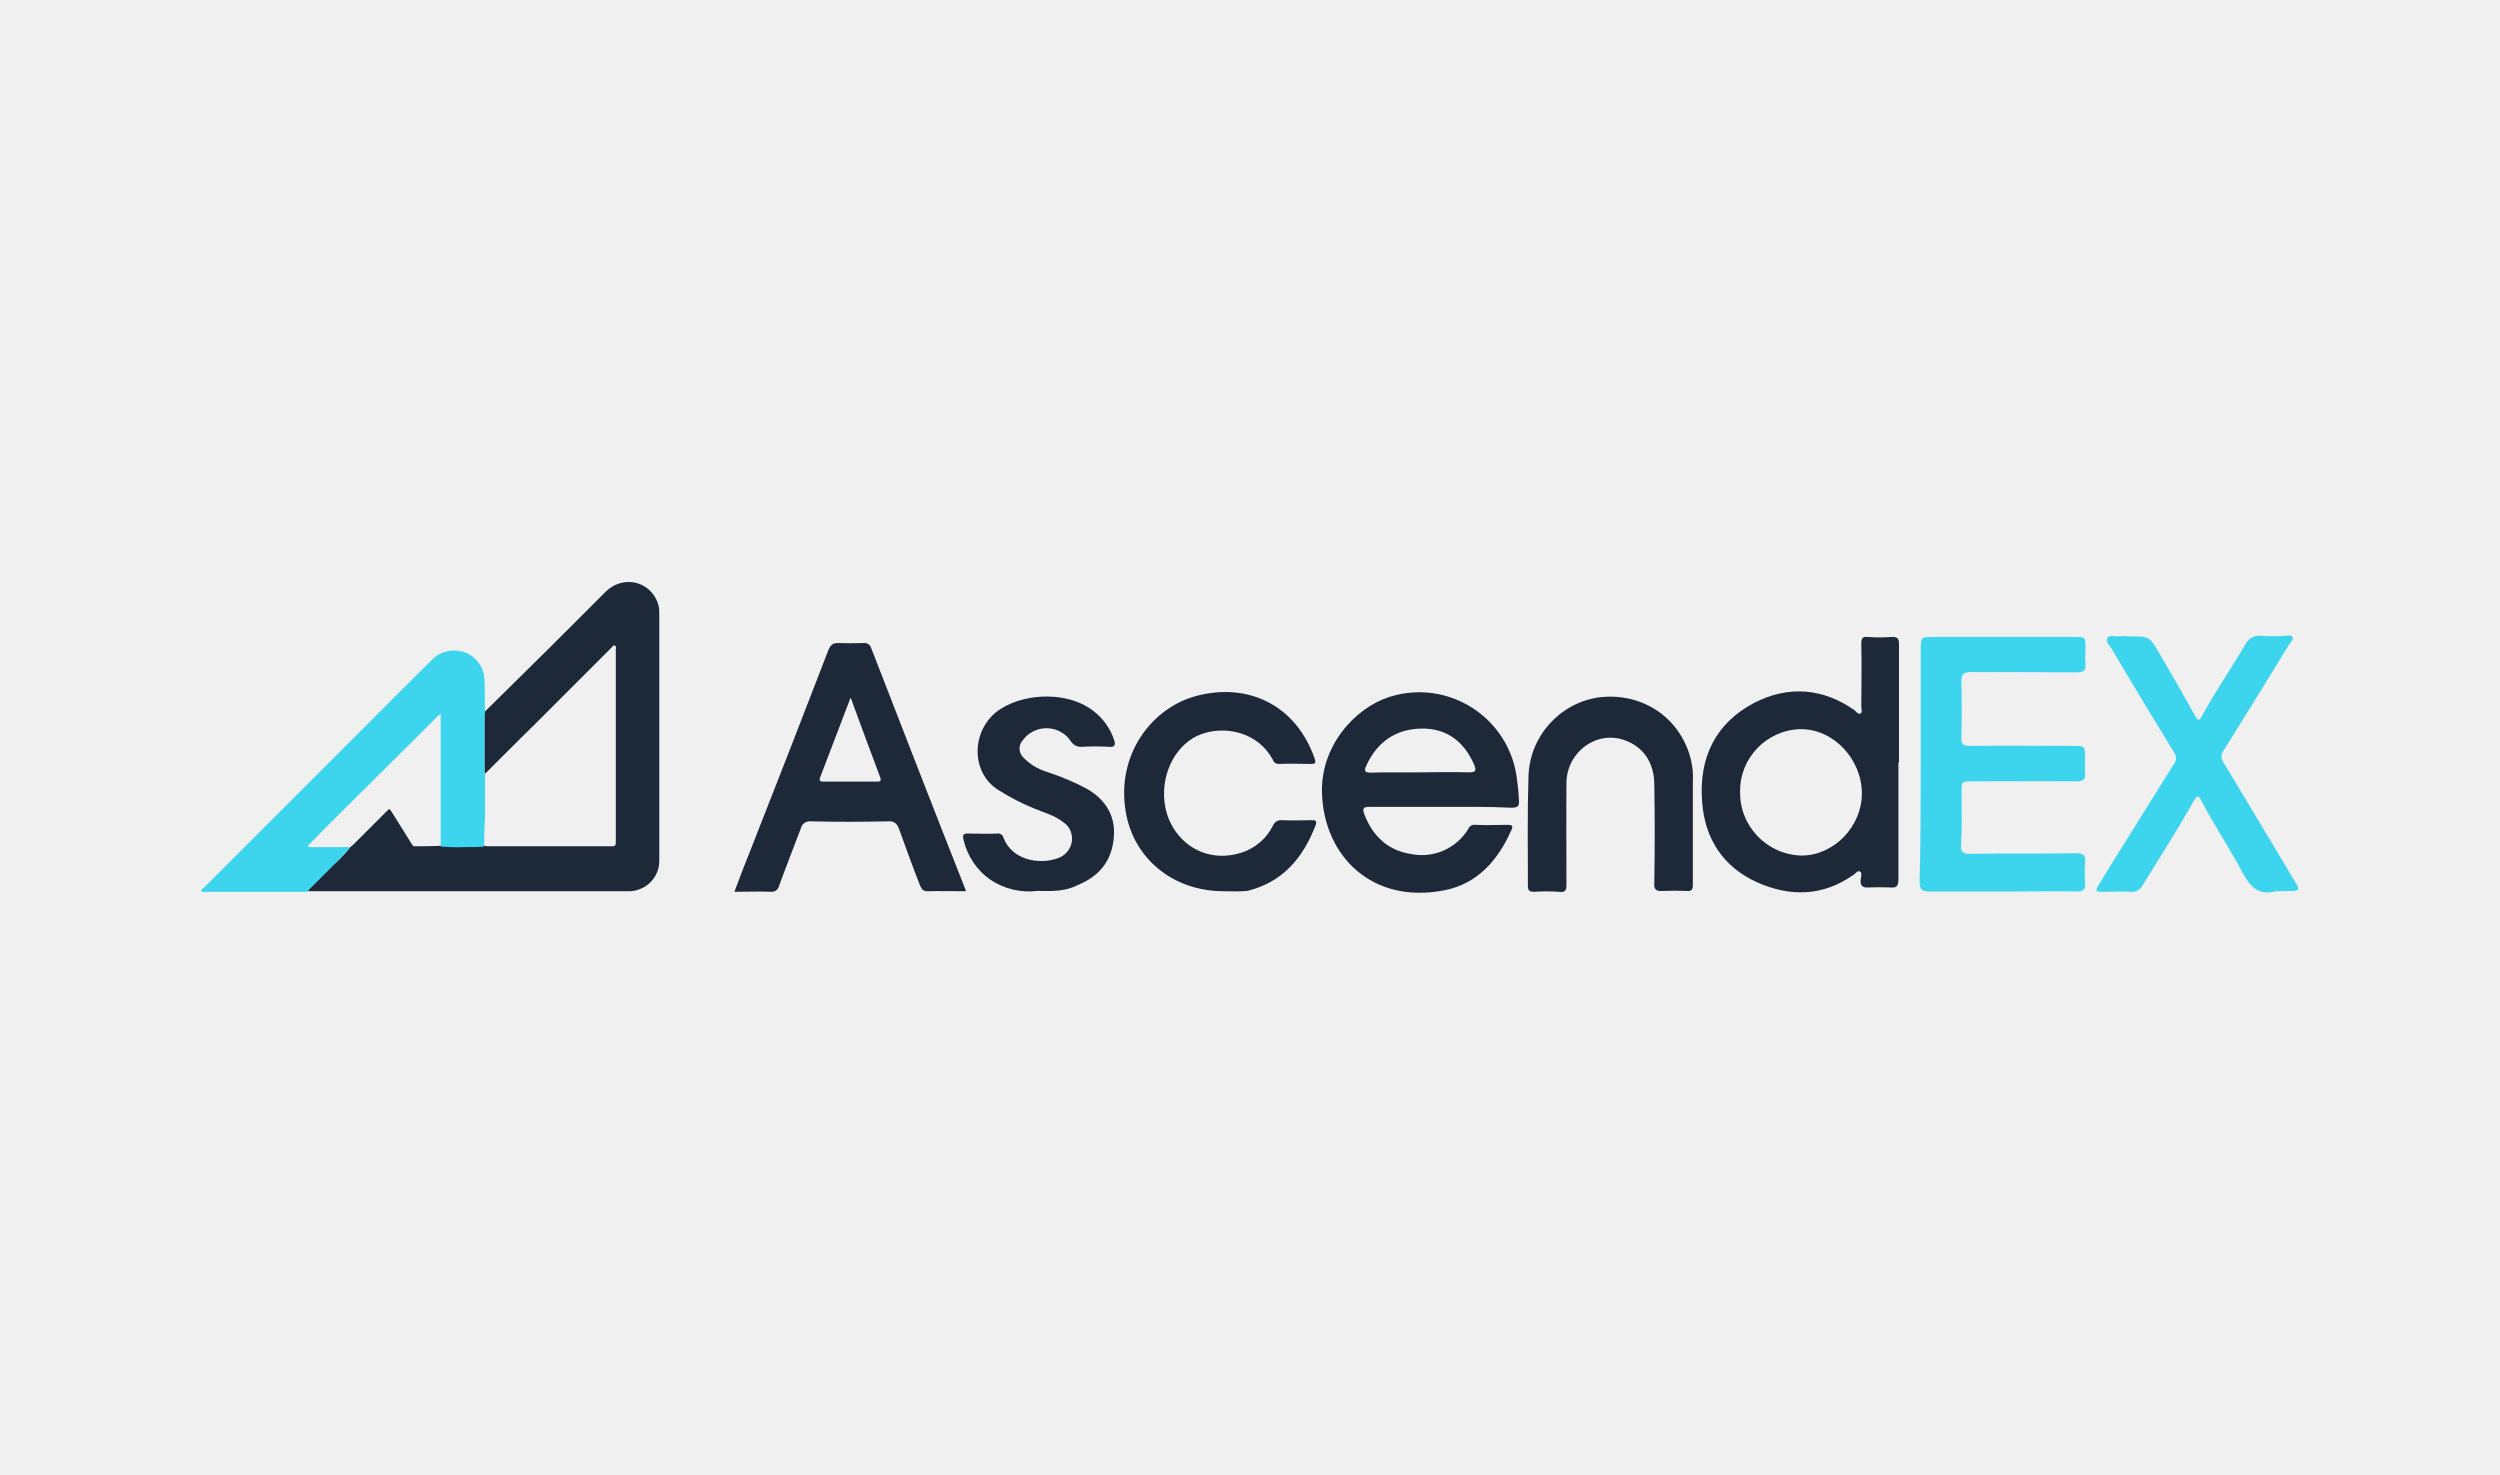
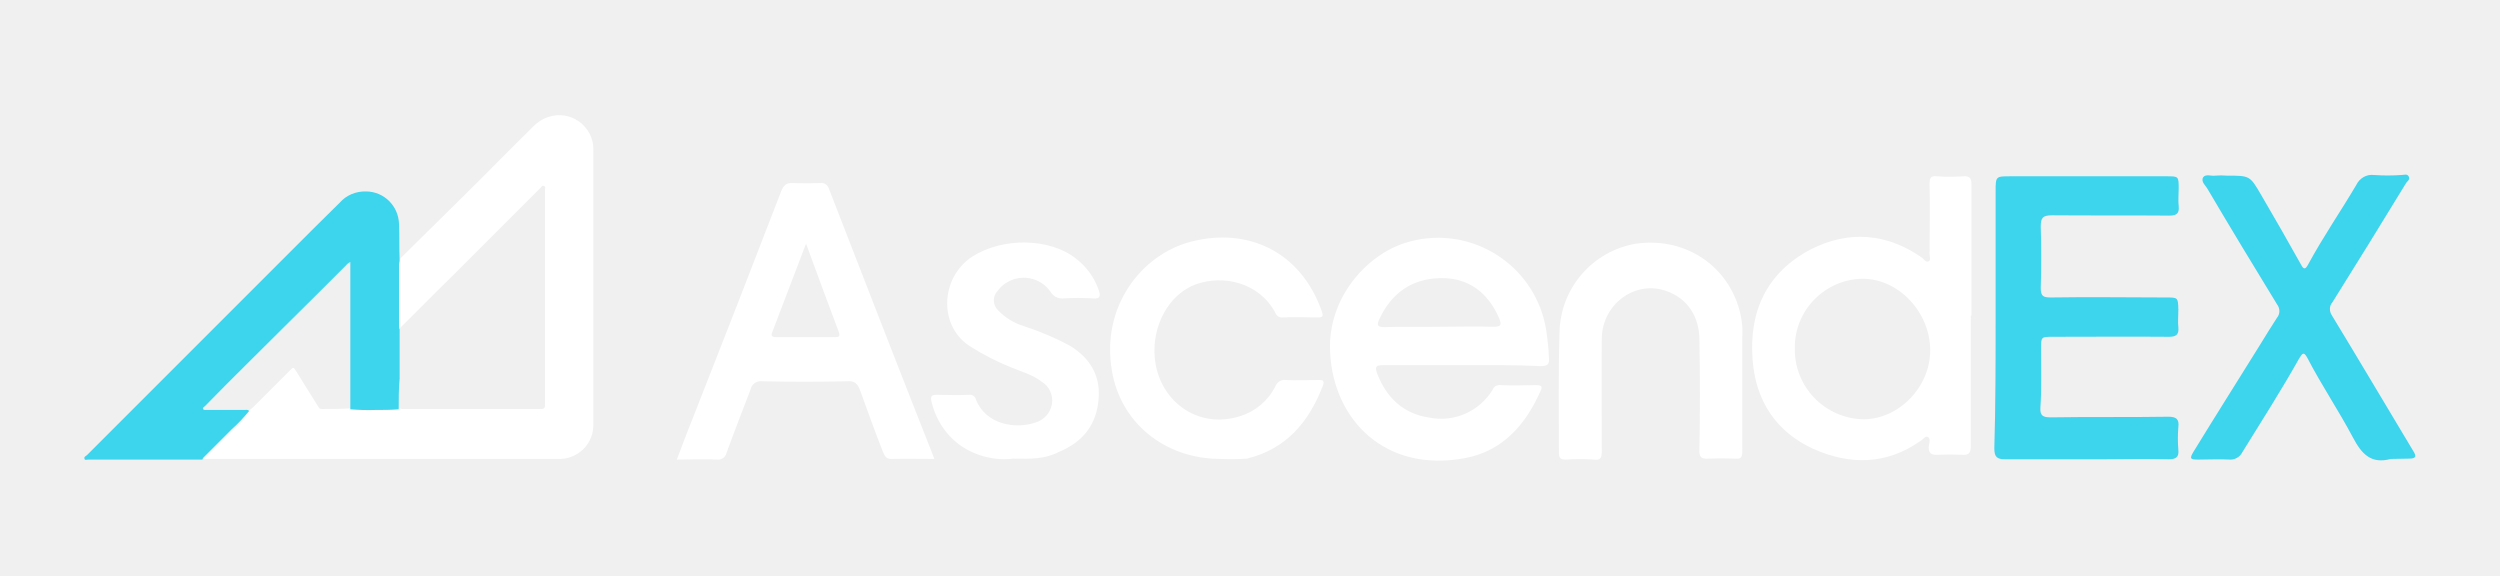
- <svg xmlns="http://www.w3.org/2000/svg" version="1.0" id="Layer_1" x="0px" y="0px" viewBox="0 0 862.3 508.5" style="enable-background:new 0 0 862.3 508.5;" xml:space="preserve">
+ <svg xmlns="http://www.w3.org/2000/svg" version="1.1" id="Layer_1" x="0px" y="0px" viewBox="0 0 775.7 178.6" style="enable-background:new 0 0 775.7 178.6;" xml:space="preserve">
  <style type="text/css">
- 	.st0{fill:#1D2939;}
+ 	.st0{fill:#FFFFFF;}
	.st1{fill:#3DD4ED;}
	.st2{fill:none;}
</style>
-   <path class="st0" d="M167.1,245.6c5.2-5.2,10.5-10.3,15.7-15.5c8.8-8.6,17.4-17.4,26.1-26c5.5-5.4,14-4.1,17.4,2.5  c0.7,1.4,1.1,2.9,1.1,4.5v85.8c0,5.6-4.3,10.1-9.9,10.5H106.2c0.2-0.2,0.2-0.5,0.3-0.6l8.8-8.8c2-1.7,3.8-3.6,5.4-5.7  c0.4-0.3,0.7-0.6,1.1-0.9l11.4-11.4c1.2-1.2,1.1-1.2,2,0.2c2.3,3.7,4.5,7.2,6.8,10.9c0.3,0.5,0.5,0.8,1.1,0.8c3.1,0,6,0,9.1-0.2  c2.6,0.2,5.2,0.3,7.8,0.2c2.4,0.1,4.8,0,7.2-0.2c0.3,0,0.6,0.2,0.9,0.2h43.1c1.1,0,1.2-0.5,1.2-1.4v-66.6c0-0.5,0.3-0.9-0.3-1.2  s-0.8,0.3-1.1,0.6l-26.8,26.8c-5.7,5.5-11.2,11.2-16.9,16.8c-0.1-0.3-0.2-0.6-0.2-0.9v-19.4C167,246.5,167,246,167.1,245.6z" />
-   <path class="st1" d="M167,292c-2.4,0.2-4.8,0.2-7.2,0.2c-2.6,0.1-5.2,0-7.8-0.2v-45.7c-0.5,0.2-1,0.6-1.4,1.1  c-6.2,6.2-12.3,12.3-18.6,18.5c-8.3,8.3-16.8,16.6-25.1,25.1c-0.3,0.3-0.8,0.5-0.6,0.9s0.8,0.3,1.2,0.3h11.7c0.5,0,0.9-0.2,1.4,0.3  c-1.6,2-3.4,3.9-5.4,5.7l-8.8,8.8c-0.2,0.2-0.2,0.3-0.3,0.6H70.7c-0.5,0-1.1,0.3-1.2-0.3c-0.2-0.6,0.5-0.8,0.8-1.1l63.2-63.2  c5.1-5.1,10.1-10.1,15.2-15.1c2.1-2.4,5.1-3.6,8.3-3.5c5.5,0.1,9.9,4.5,10.1,10c0.2,3.9,0,7.5,0.2,11.4c0,0.5-0.2,0.9-0.2,1.2v19.3  c0,0.3,0,0.6,0.2,0.9v15.2C167,285.5,167,288.8,167,292z" />
-   <path class="st0" d="M654.8,262.9v40.3c0,2.5-0.6,3.1-2.9,2.9c-2.4-0.1-4.8-0.1-7.2,0c-2.3,0.2-3.2-0.6-2.9-2.9  c0.2-0.9,0.5-2.2-0.3-2.6c-0.8-0.5-1.5,0.8-2.3,1.2c-10.6,7.5-22,7.5-33.2,2.5c-11.5-5.2-18-14.9-18.9-27.7  c-1.2-15.1,4.5-27.1,18-34.2c11.7-6,23.7-5.1,34.6,2.6c0.6,0.5,1.2,1.5,2,1.1s0.3-1.5,0.3-2.3c0-7.2,0.2-14.6,0-21.8  c0-1.9,0.5-2.5,2.3-2.3c2.7,0.2,5.4,0.2,8.2,0c2-0.1,2.5,0.6,2.5,2.5V262.9z M600.2,272.9c-0.3,12,9.2,21.9,21.2,22.2l0,0  c11.1,0,20.8-10,20.8-21.4c0-11.8-9.8-22.3-21.1-22.2C609.5,251.7,600.1,261.3,600.2,272.9L600.2,272.9z" />
-   <path class="st1" d="M662.5,263.4v-38.9c0-4.8,0-4.8,4.6-4.8h48.5c3.7,0,3.7,0,3.7,3.9c0,1.8-0.2,3.5,0,5.4c0.2,2.1-0.5,2.9-2.8,2.9  c-12.2-0.1-24.3,0-36.5-0.1c-2.9,0-3.5,0.8-3.5,3.5c0.2,6.3,0.2,12.8,0,19.1c0,2.5,0.8,2.9,3.1,2.9c12-0.2,24,0,35.8,0  c3.7,0,3.7,0,3.8,3.8c0,1.9-0.2,3.7,0,5.5c0.2,2.1-0.6,2.9-2.8,2.9c-12-0.1-24.2,0-36.1,0c-3.7,0-3.7,0-3.7,3.7  c0,6,0.2,12.2-0.2,18.2c-0.2,2.6,0.8,3.1,3.2,3.1c12.2-0.2,24.3,0,36.5-0.2c2.5,0,3.4,0.8,3.1,3.2c-0.2,2.4-0.2,4.7,0,7.1  c0.2,2.1-0.6,2.9-2.9,2.9c-6.8-0.2-13.7,0-20.5,0h-30.3c-2.5,0-3.4-0.6-3.4-3.4C662.5,290.5,662.5,276.9,662.5,263.4L662.5,263.4z" />
-   <path class="st0" d="M333.2,307.4c-4.6,0-8.9-0.1-13.4,0c-1.7,0-2-1.1-2.5-2.1c-2.5-6.3-4.8-12.8-7.1-19.1c-0.8-2.2-1.7-3.1-4.2-2.9  c-8.8,0.2-17.5,0.2-26.3,0c-1.6-0.2-3.2,0.9-3.5,2.5c-2.5,6.6-5.1,13.2-7.5,19.8c-0.3,1.3-1.5,2.1-2.8,2c-4.1-0.2-8.1,0-12.6,0  c2-5.4,4-10.5,6-15.5c8.9-22.6,17.7-45.2,26.4-67.8c0.8-1.8,1.5-2.6,3.5-2.5c2.9,0.1,5.7,0.1,8.6,0c1.1-0.2,2.2,0.5,2.6,1.5  c10.8,27.8,21.6,55.7,32.6,83.5L333.2,307.4z M293.4,240.6c-3.7,9.7-7.1,18.6-10.5,27.5c-0.5,1.1,0,1.5,1.1,1.5h18.5  c1.1,0,1.5-0.2,1.1-1.5C300.3,259.3,296.9,250.2,293.4,240.6z" />
-   <path class="st0" d="M496.9,278.3h-24.5c-2.3,0-2.5,0.6-1.8,2.6c2.9,7.5,8.1,12.5,16.3,13.7c7.7,1.5,15.4-2,19.5-8.6  c0.4-1.1,1.5-1.7,2.6-1.5c3.7,0.2,7.2,0,10.9,0c1.5,0,2.2,0.3,1.4,1.8c-4.6,10.5-11.8,18.6-23.2,20.8c-24.9,4.8-41.2-11.8-42.1-33  c-0.8-16.8,11.5-30,23.2-33.7c17.8-5.7,36.8,4.1,42.6,21.8c0.6,1.8,1,3.7,1.3,5.5c0.4,2.8,0.7,5.5,0.8,8.3c0.2,1.9-0.3,2.6-2.5,2.6  C513.3,278.2,505,278.3,496.9,278.3z M489.6,266.4c5.7,0,11.4-0.2,17.1,0c2.6,0,2.5-0.8,1.7-2.8c-3.5-7.9-9.5-12.5-18.3-12.3  S475,256,471.3,264c-0.8,1.7-0.8,2.5,1.5,2.5C478.4,266.3,483.9,266.5,489.6,266.4L489.6,266.4z" />
-   <path class="st1" d="M785.1,307.4c-6.2,1.7-9.1-1.7-11.7-6.6c-4.5-8.5-9.8-16.3-14.2-24.8c-1.1-2-1.5-1.4-2.5,0.2  c-5.5,9.8-11.7,19.5-17.7,29.2c-0.7,1.4-2.3,2.3-3.8,2.2c-3.2-0.2-6.6,0-9.8,0c-2.6,0-2.8-0.3-1.4-2.6c6.8-11.1,13.7-22,20.6-33.1  c1.7-2.8,3.4-5.5,5.2-8.3c1-1.2,1-2.9,0-4.2c-7.2-11.8-14.5-23.8-21.5-35.7c-0.6-1.1-2.2-2.3-1.4-3.7c0.8-1.1,2.5-0.3,3.7-0.5  c1.2-0.1,2.5-0.1,3.7,0c7.1,0,7.1,0,10.6,6c4.2,7.2,8.3,14.3,12.3,21.5c0.9,1.7,1.4,1.7,2.3,0c4.6-8.5,10-16.3,14.9-24.6  c1-2.1,3.2-3.4,5.5-3.1c2.8,0.2,5.6,0.2,8.5,0c0.8,0,1.8-0.5,2.3,0.5s-0.6,1.5-0.9,2.1c-7.5,12.3-15.1,24.6-22.8,36.9  c-1,1.1-1,2.8-0.2,4c8.5,14,16.8,28,25.2,42c1.1,1.7,1.1,2.5-1.2,2.5C788.9,307.3,786.9,307.4,785.1,307.4z" />
-   <path class="st0" d="M422.1,307.4c-17.7,0-31.2-11.5-33.8-27.4c-3.4-19.8,9.1-36,24.5-40c17.7-4.6,34.1,3.1,40.6,21.5  c0.5,1.5,0.5,2-1.2,2c-3.7,0-7.2-0.2-10.9,0c-1,0.1-2-0.5-2.3-1.5c-5.1-9.4-16.1-11.8-24.6-8.8c-8.5,3.1-13.7,12.9-12.8,22.8  c1.1,12.8,12.8,22.5,26.6,18.1c4.7-1.5,8.6-4.8,10.8-9.2c0.5-1.3,1.8-2.2,3.2-2c3.4,0.2,6.8,0,10.1,0c1.2,0,2.1,0,1.5,1.7  c-4.3,11.2-11.3,19.7-23.6,22.7C427.6,307.5,424.9,307.5,422.1,307.4z" />
-   <path class="st0" d="M583.9,285.5v19.7c0,1.7-0.5,2.3-2.2,2.1c-2.7-0.1-5.4-0.1-8.2,0c-2.3,0.2-3.1-0.5-2.9-2.9  c0.2-11.2,0.2-22.6,0-33.8c0-7.4-3.7-12.9-10-15.2c-9.7-3.7-20.1,3.8-20.3,14.5c-0.1,11.7,0,23.4,0,35.1c0,2-0.3,2.9-2.5,2.6  c-2.9-0.2-5.7-0.2-8.6,0c-1.5,0-2.2-0.3-2.2-2c0-12.6-0.2-25.2,0.2-37.8c0.4-13.6,10.4-25,23.8-27.2c14.5-2,27.4,6,31.7,19.5  c0.9,2.9,1.4,6,1.2,9.1C583.9,274.5,583.9,280,583.9,285.5z" />
-   <path class="st0" d="M357.7,307.3c-5.6,0.7-11.3-0.7-16-3.8c-4.8-3.3-8.1-8.3-9.4-14c-0.3-1.5,0-2,1.5-2c3.4,0,6.9,0.2,10.3,0  c0.9-0.1,1.8,0.5,2,1.4c2.9,7.7,12.1,9.4,18.5,7.2c2.7-0.8,4.7-3.1,5.1-5.8c0.4-2.7-0.8-5.4-3.1-6.8c-2.9-2.3-6.5-3.2-9.8-4.6  c-4.2-1.7-8.3-3.8-12.1-6.2c-10.3-6.1-9.8-21.5,0.3-28.1c9.4-6,24-5.8,32.1,0.6c3.4,2.6,5.9,6.1,7.2,10.1c0.5,1.5,0.3,2.5-1.7,2.3  c-3.2-0.2-6.4-0.2-9.5,0c-1.6,0.1-3-0.7-3.8-2c-3.1-4.6-9.4-5.8-14-2.7c-1,0.6-1.8,1.5-2.5,2.4c-1.6,1.7-1.5,4.4,0.2,6  c2.2,2.3,5,4,8,4.9c4.9,1.6,9.7,3.6,14.3,6.1c6.1,3.7,9.4,9.1,8.9,16.1c-0.5,8.2-4.8,13.7-12.3,16.8  C367.5,307.5,363.1,307.4,357.7,307.3z" />
-   <rect x="50.3" y="175.6" class="st2" width="761.7" height="157.4" />
+   <path class="st0" d="M123.8,80.6c5.2-5.2,10.5-10.3,15.7-15.5c8.8-8.6,17.4-17.4,26.1-26c5.5-5.4,14-4.1,17.4,2.5  c0.7,1.4,1.1,2.9,1.1,4.5v85.8c0,5.6-4.3,10.1-9.9,10.5H62.9c0.2-0.2,0.2-0.5,0.3-0.6L72,133c2-1.7,3.8-3.6,5.4-5.7  c0.4-0.3,0.7-0.6,1.1-0.9L89.9,115c1.2-1.2,1.1-1.2,2,0.2c2.3,3.7,4.5,7.2,6.8,10.9c0.3,0.5,0.5,0.8,1.1,0.8c3.1,0,6,0,9.1-0.2  c2.6,0.2,5.2,0.3,7.8,0.2c2.4,0.1,4.8,0,7.2-0.2c0.3,0,0.6,0.2,0.9,0.2h43.1c1.1,0,1.2-0.5,1.2-1.4V58.9c0-0.5,0.3-0.9-0.3-1.2  s-0.8,0.3-1.1,0.6l-26.8,26.8c-5.7,5.5-11.2,11.2-16.9,16.8c-0.1-0.3-0.2-0.6-0.2-0.9V81.6C123.7,81.5,123.7,81,123.8,80.6z" />
+   <path class="st1" d="M123.7,127c-2.4,0.2-4.8,0.2-7.2,0.2c-2.6,0.1-5.2,0-7.8-0.2V81.3c-0.5,0.2-1,0.6-1.4,1.1  c-6.2,6.2-12.3,12.3-18.6,18.5c-8.3,8.3-16.8,16.6-25.1,25.1c-0.3,0.3-0.8,0.5-0.6,0.9s0.8,0.3,1.2,0.3h11.7c0.5,0,0.9-0.2,1.4,0.3  c-1.6,2-3.4,3.9-5.4,5.7l-8.8,8.8c-0.2,0.2-0.2,0.3-0.3,0.6H27.4c-0.5,0-1.1,0.3-1.2-0.3c-0.2-0.6,0.5-0.8,0.8-1.1L90.2,78  c5.1-5.1,10.1-10.1,15.2-15.1c2.1-2.4,5.1-3.6,8.3-3.5c5.5,0.1,9.9,4.5,10.1,10c0.2,3.9,0,7.5,0.2,11.4c0,0.5-0.2,0.9-0.2,1.2v19.3  c0,0.3,0,0.6,0.2,0.9v15.2C123.7,120.5,123.7,123.8,123.7,127z" />
+   <path class="st0" d="M611.5,97.9v40.3c0,2.5-0.6,3.1-2.9,2.9c-2.4-0.1-4.8-0.1-7.2,0c-2.3,0.2-3.2-0.6-2.9-2.9  c0.2-0.9,0.5-2.2-0.3-2.6c-0.8-0.5-1.5,0.8-2.3,1.2c-10.6,7.5-22,7.5-33.2,2.5c-11.5-5.2-18-14.9-18.9-27.7  c-1.2-15.1,4.5-27.1,18-34.2c11.7-6,23.7-5.1,34.6,2.6c0.6,0.5,1.2,1.5,2,1.1s0.3-1.5,0.3-2.3c0-7.2,0.2-14.6,0-21.8  c0-1.9,0.5-2.5,2.3-2.3c2.7,0.2,5.4,0.2,8.2,0c2-0.1,2.5,0.6,2.5,2.5v40.7H611.5z M556.9,107.9c-0.3,12,9.2,21.9,21.2,22.2l0,0  c11.1,0,20.8-10,20.8-21.4c0-11.8-9.8-22.3-21.1-22.2C566.2,86.7,556.8,96.3,556.9,107.9L556.9,107.9z" />
+   <path class="st1" d="M619.2,98.4V59.5c0-4.8,0-4.8,4.6-4.8h48.5c3.7,0,3.7,0,3.7,3.9c0,1.8-0.2,3.5,0,5.4c0.2,2.1-0.5,2.9-2.8,2.9  c-12.2-0.1-24.3,0-36.5-0.1c-2.9,0-3.5,0.8-3.5,3.5c0.2,6.3,0.2,12.8,0,19.1c0,2.5,0.8,2.9,3.1,2.9c12-0.2,24,0,35.8,0  c3.7,0,3.7,0,3.8,3.8c0,1.9-0.2,3.7,0,5.5c0.2,2.1-0.6,2.9-2.8,2.9c-12-0.1-24.2,0-36.1,0c-3.7,0-3.7,0-3.7,3.7  c0,6,0.2,12.2-0.2,18.2c-0.2,2.6,0.8,3.1,3.2,3.1c12.2-0.2,24.3,0,36.5-0.2c2.5,0,3.4,0.8,3.1,3.2c-0.2,2.4-0.2,4.7,0,7.1  c0.2,2.1-0.6,2.9-2.9,2.9c-6.8-0.2-13.7,0-20.5,0h-30.3c-2.5,0-3.4-0.6-3.4-3.4C619.2,125.5,619.2,111.9,619.2,98.4L619.2,98.4z" />
+   <path class="st0" d="M289.9,142.4c-4.6,0-8.9-0.1-13.4,0c-1.7,0-2-1.1-2.5-2.1c-2.5-6.3-4.8-12.8-7.1-19.1c-0.8-2.2-1.7-3.1-4.2-2.9  c-8.8,0.2-17.5,0.2-26.3,0c-1.6-0.2-3.2,0.9-3.5,2.5c-2.5,6.6-5.1,13.2-7.5,19.8c-0.3,1.3-1.5,2.1-2.8,2c-4.1-0.2-8.1,0-12.6,0  c2-5.4,4-10.5,6-15.5c8.9-22.6,17.7-45.2,26.4-67.8c0.8-1.8,1.5-2.6,3.5-2.5c2.9,0.1,5.7,0.1,8.6,0c1.1-0.2,2.2,0.5,2.6,1.5  c10.8,27.8,21.6,55.7,32.6,83.5L289.9,142.4z M250.1,75.6c-3.7,9.7-7.1,18.6-10.5,27.5c-0.5,1.1,0,1.5,1.1,1.5h18.5  c1.1,0,1.5-0.2,1.1-1.5C257,94.3,253.6,85.2,250.1,75.6z" />
+   <path class="st0" d="M453.6,113.3h-24.5c-2.3,0-2.5,0.6-1.8,2.6c2.9,7.5,8.1,12.5,16.3,13.7c7.7,1.5,15.4-2,19.5-8.6  c0.4-1.1,1.5-1.7,2.6-1.5c3.7,0.2,7.2,0,10.9,0c1.5,0,2.2,0.3,1.4,1.8c-4.6,10.5-11.8,18.6-23.2,20.8c-24.9,4.8-41.2-11.8-42.1-33  c-0.8-16.8,11.5-30,23.2-33.7c17.8-5.7,36.8,4.1,42.6,21.8c0.6,1.8,1,3.7,1.3,5.5c0.4,2.8,0.7,5.5,0.8,8.3c0.2,1.9-0.3,2.6-2.5,2.6  C470,113.2,461.7,113.3,453.6,113.3z M446.3,101.4c5.7,0,11.4-0.2,17.1,0c2.6,0,2.5-0.8,1.7-2.8c-3.5-7.9-9.5-12.5-18.3-12.3  S431.7,91,428,99c-0.8,1.7-0.8,2.5,1.5,2.5C435.1,101.3,440.6,101.5,446.3,101.4L446.3,101.4z" />
+   <path class="st1" d="M741.8,142.4c-6.2,1.7-9.1-1.7-11.7-6.6c-4.5-8.5-9.8-16.3-14.2-24.8c-1.1-2-1.5-1.4-2.5,0.2  c-5.5,9.8-11.7,19.5-17.7,29.2c-0.7,1.4-2.3,2.3-3.8,2.2c-3.2-0.2-6.6,0-9.8,0c-2.6,0-2.8-0.3-1.4-2.6c6.8-11.1,13.7-22,20.6-33.1  c1.7-2.8,3.4-5.5,5.2-8.3c1-1.2,1-2.9,0-4.2C699.3,82.6,692,70.6,685,58.7c-0.6-1.1-2.2-2.3-1.4-3.7c0.8-1.1,2.5-0.3,3.7-0.5  c1.2-0.1,2.5-0.1,3.7,0c7.1,0,7.1,0,10.6,6c4.2,7.2,8.3,14.3,12.3,21.5c0.9,1.7,1.4,1.7,2.3,0c4.6-8.5,10-16.3,14.9-24.6  c1-2.1,3.2-3.4,5.5-3.1c2.8,0.2,5.6,0.2,8.5,0c0.8,0,1.8-0.5,2.3,0.5s-0.6,1.5-0.9,2.1c-7.5,12.3-15.1,24.6-22.8,36.9  c-1,1.1-1,2.8-0.2,4c8.5,14,16.8,28,25.2,42c1.1,1.7,1.1,2.5-1.2,2.5C745.6,142.3,743.6,142.4,741.8,142.4z" />
+   <path class="st0" d="M378.8,142.4c-17.7,0-31.2-11.5-33.8-27.4c-3.4-19.8,9.1-36,24.5-40c17.7-4.6,34.1,3.1,40.6,21.5  c0.5,1.5,0.5,2-1.2,2c-3.7,0-7.2-0.2-10.9,0c-1,0.1-2-0.5-2.3-1.5c-5.1-9.4-16.1-11.8-24.6-8.8c-8.5,3.1-13.7,12.9-12.8,22.8  c1.1,12.8,12.8,22.5,26.6,18.1c4.7-1.5,8.6-4.8,10.8-9.2c0.5-1.3,1.8-2.2,3.2-2c3.4,0.2,6.8,0,10.1,0c1.2,0,2.1,0,1.5,1.7  c-4.3,11.2-11.3,19.7-23.6,22.7C384.3,142.5,381.6,142.5,378.8,142.4z" />
+   <path class="st0" d="M540.6,120.5v19.7c0,1.7-0.5,2.3-2.2,2.1c-2.7-0.1-5.4-0.1-8.2,0c-2.3,0.2-3.1-0.5-2.9-2.9  c0.2-11.2,0.2-22.6,0-33.8c0-7.4-3.7-12.9-10-15.2c-9.7-3.7-20.1,3.8-20.3,14.5c-0.1,11.7,0,23.4,0,35.1c0,2-0.3,2.9-2.5,2.6  c-2.9-0.2-5.7-0.2-8.6,0c-1.5,0-2.2-0.3-2.2-2c0-12.6-0.2-25.2,0.2-37.8c0.4-13.6,10.4-25,23.8-27.2c14.5-2,27.4,6,31.7,19.5  c0.9,2.9,1.4,6,1.2,9.1C540.6,109.5,540.6,115,540.6,120.5z" />
+   <path class="st0" d="M314.4,142.3c-5.6,0.7-11.3-0.7-16-3.8c-4.8-3.3-8.1-8.3-9.4-14c-0.3-1.5,0-2,1.5-2c3.4,0,6.9,0.2,10.3,0  c0.9-0.1,1.8,0.5,2,1.4c2.9,7.7,12.1,9.4,18.5,7.2c2.7-0.8,4.7-3.1,5.1-5.8c0.4-2.7-0.8-5.4-3.1-6.8c-2.9-2.3-6.5-3.2-9.8-4.6  c-4.2-1.7-8.3-3.8-12.1-6.2c-10.3-6.1-9.8-21.5,0.3-28.1c9.4-6,24-5.8,32.1,0.6c3.4,2.6,5.9,6.1,7.2,10.1c0.5,1.5,0.3,2.5-1.7,2.3  c-3.2-0.2-6.4-0.2-9.5,0c-1.6,0.1-3-0.7-3.8-2c-3.1-4.6-9.4-5.8-14-2.7c-1,0.6-1.8,1.5-2.5,2.4c-1.6,1.7-1.5,4.4,0.2,6  c2.2,2.3,5,4,8,4.9c4.9,1.6,9.7,3.6,14.3,6.1c6.1,3.7,9.4,9.1,8.9,16.1c-0.5,8.2-4.8,13.7-12.3,16.8  C324.2,142.5,319.8,142.4,314.4,142.3z" />
+   <rect x="7" y="10.6" class="st2" width="761.7" height="157.4" />
</svg>
